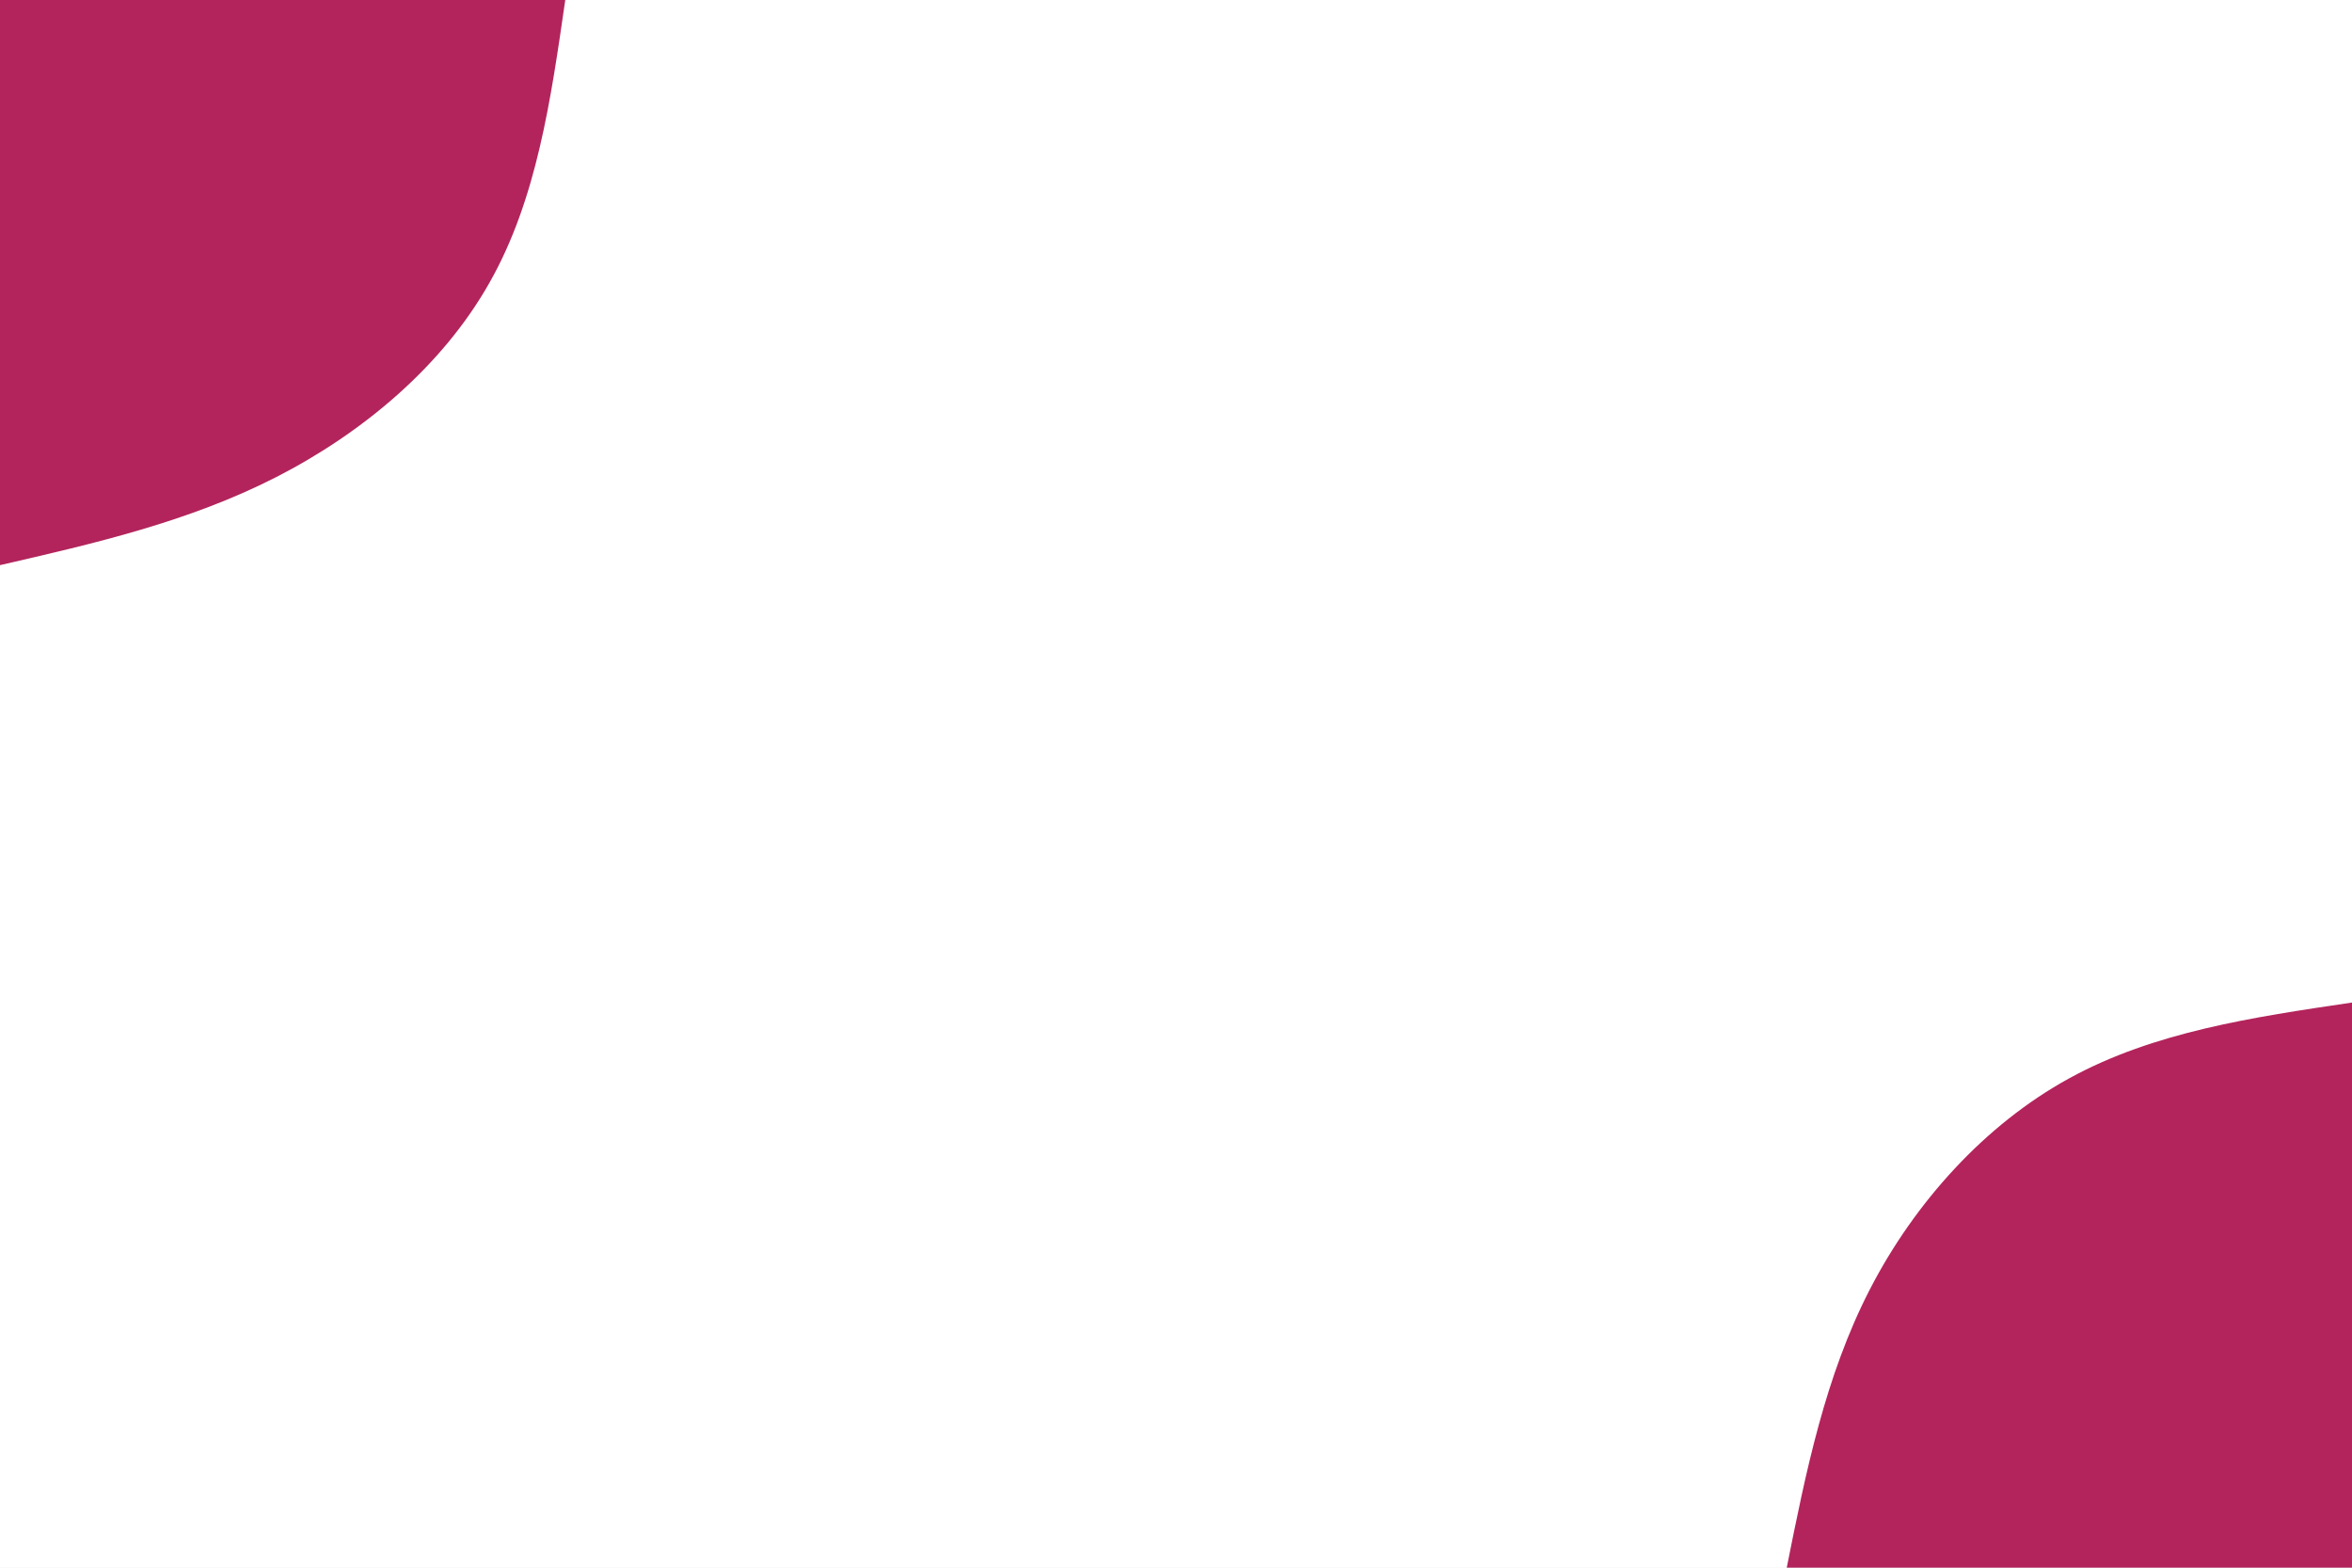
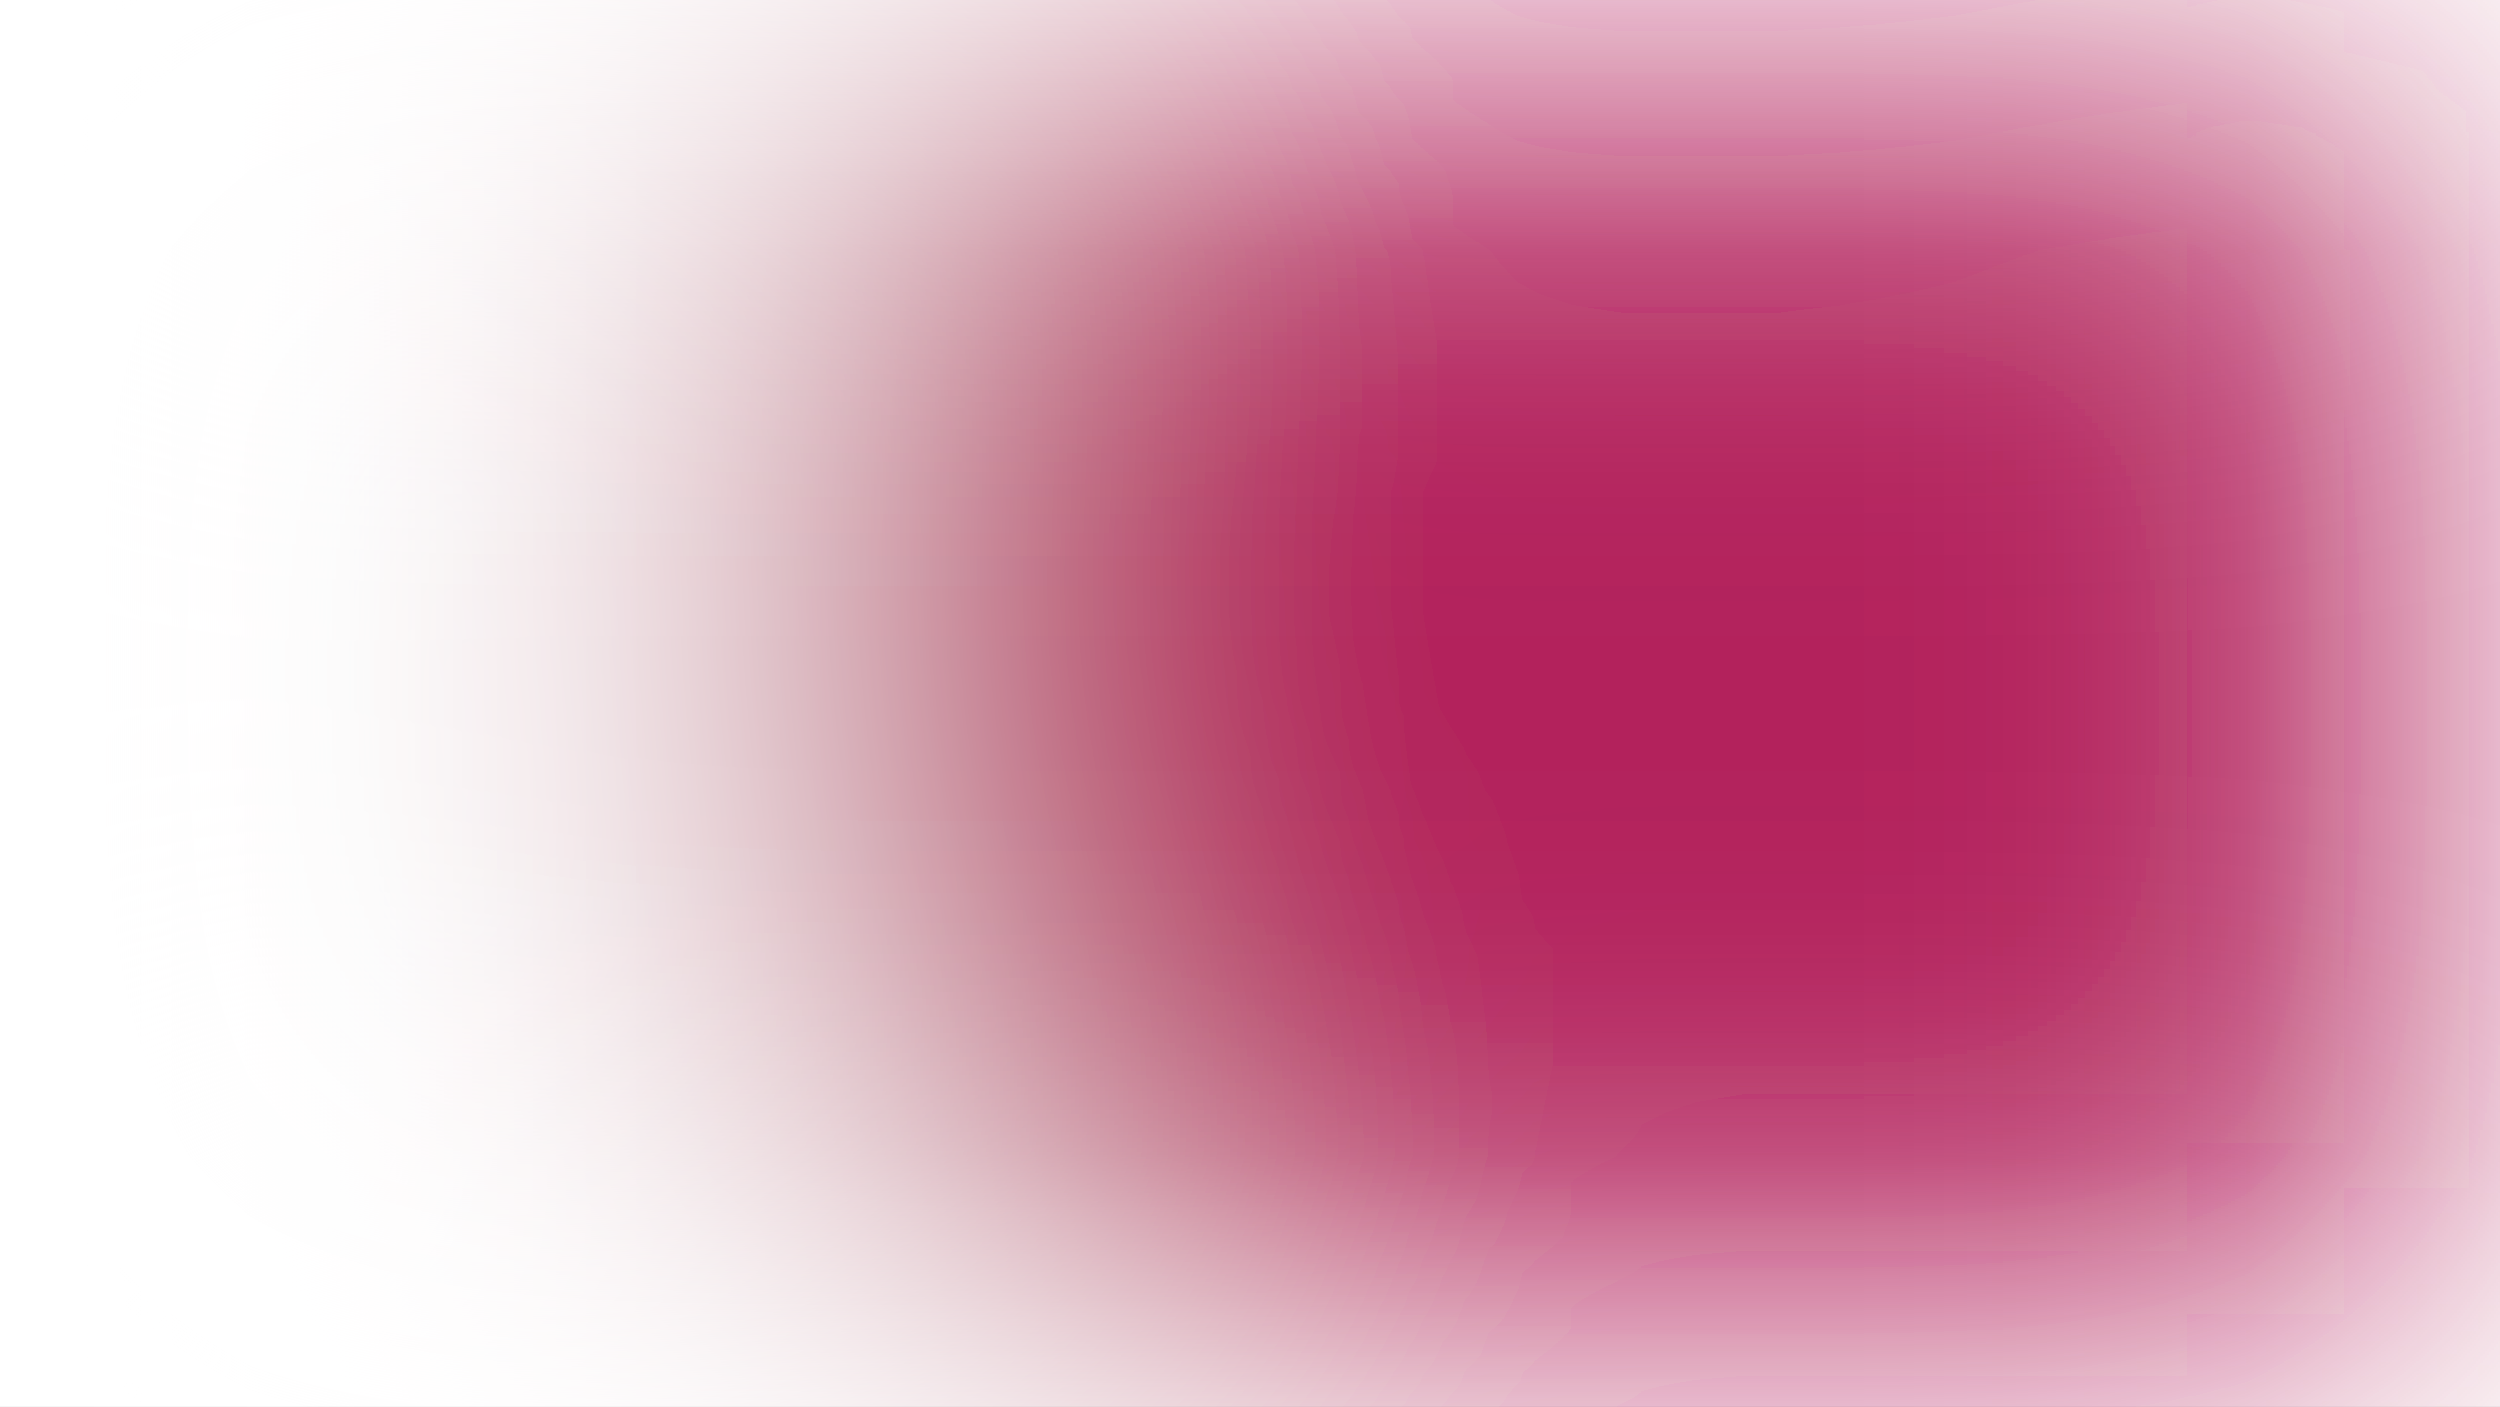
- <svg xmlns="http://www.w3.org/2000/svg" id="visual" viewBox="0 0 900 600" width="900" height="600" version="1.1">
-   <rect x="0" y="0" width="900" height="600" fill="#ffffff" />
+ <svg xmlns="http://www.w3.org/2000/svg" id="visual" viewBox="0 0 960 540" width="960" height="540" version="1.1">
  <defs>
-     <linearGradient id="grad1_0" x1="33.3%" y1="100%" x2="100%" y2="0%">
-       <stop offset="20%" stop-color="#ffffff" stop-opacity="1" />
-       <stop offset="80%" stop-color="#ffffff" stop-opacity="1" />
-     </linearGradient>
+     <filter id="blur1" x="-10%" y="-10%" width="120%" height="120%">
+       <feFlood flood-opacity="0" result="BackgroundImageFix" />
+       <feBlend mode="normal" in="SourceGraphic" in2="BackgroundImageFix" result="shape" />
+       <feGaussianBlur stdDeviation="163" result="effect1_foregroundBlur" />
+     </filter>
  </defs>
-   <defs>
-     <linearGradient id="grad2_0" x1="0%" y1="100%" x2="66.7%" y2="0%">
-       <stop offset="20%" stop-color="#ffffff" stop-opacity="1" />
-       <stop offset="80%" stop-color="#ffffff" stop-opacity="1" />
-     </linearGradient>
-   </defs>
-   <g transform="translate(900, 600)">
-     <path d="M-216.3 0C-209 -36.6 -201.6 -73.3 -184.5 -106.5C-167.4 -139.7 -140.5 -169.6 -108.2 -187.3C-75.8 -205.1 -37.9 -210.7 0 -216.3L0 0Z" fill="#b3245c" />
-   </g>
-   <g transform="translate(0, 0)">
-     <path d="M216.3 0C210.8 38.1 205.4 76.3 187.3 108.2C169.3 140.1 138.8 165.7 105.5 182.7C72.2 199.7 36.1 208 0 216.3L0 0Z" fill="#b3245c" />
+   <rect width="960" height="540" fill="#ffffff" />
+   <g filter="url(#blur1)">
+     <circle cx="93" cy="91" fill="#b3245c" r="363" />
+     <circle cx="796" cy="71" fill="#ffffff" r="363" />
+     <circle cx="439" cy="260" fill="#b3245c" r="363" />
+     <circle cx="641" cy="467" fill="#b3245c" r="363" />
+     <circle cx="258" cy="200" fill="#ffffff" r="363" />
+     <circle cx="653" cy="238" fill="#b3245c" r="363" />
  </g>
</svg>
